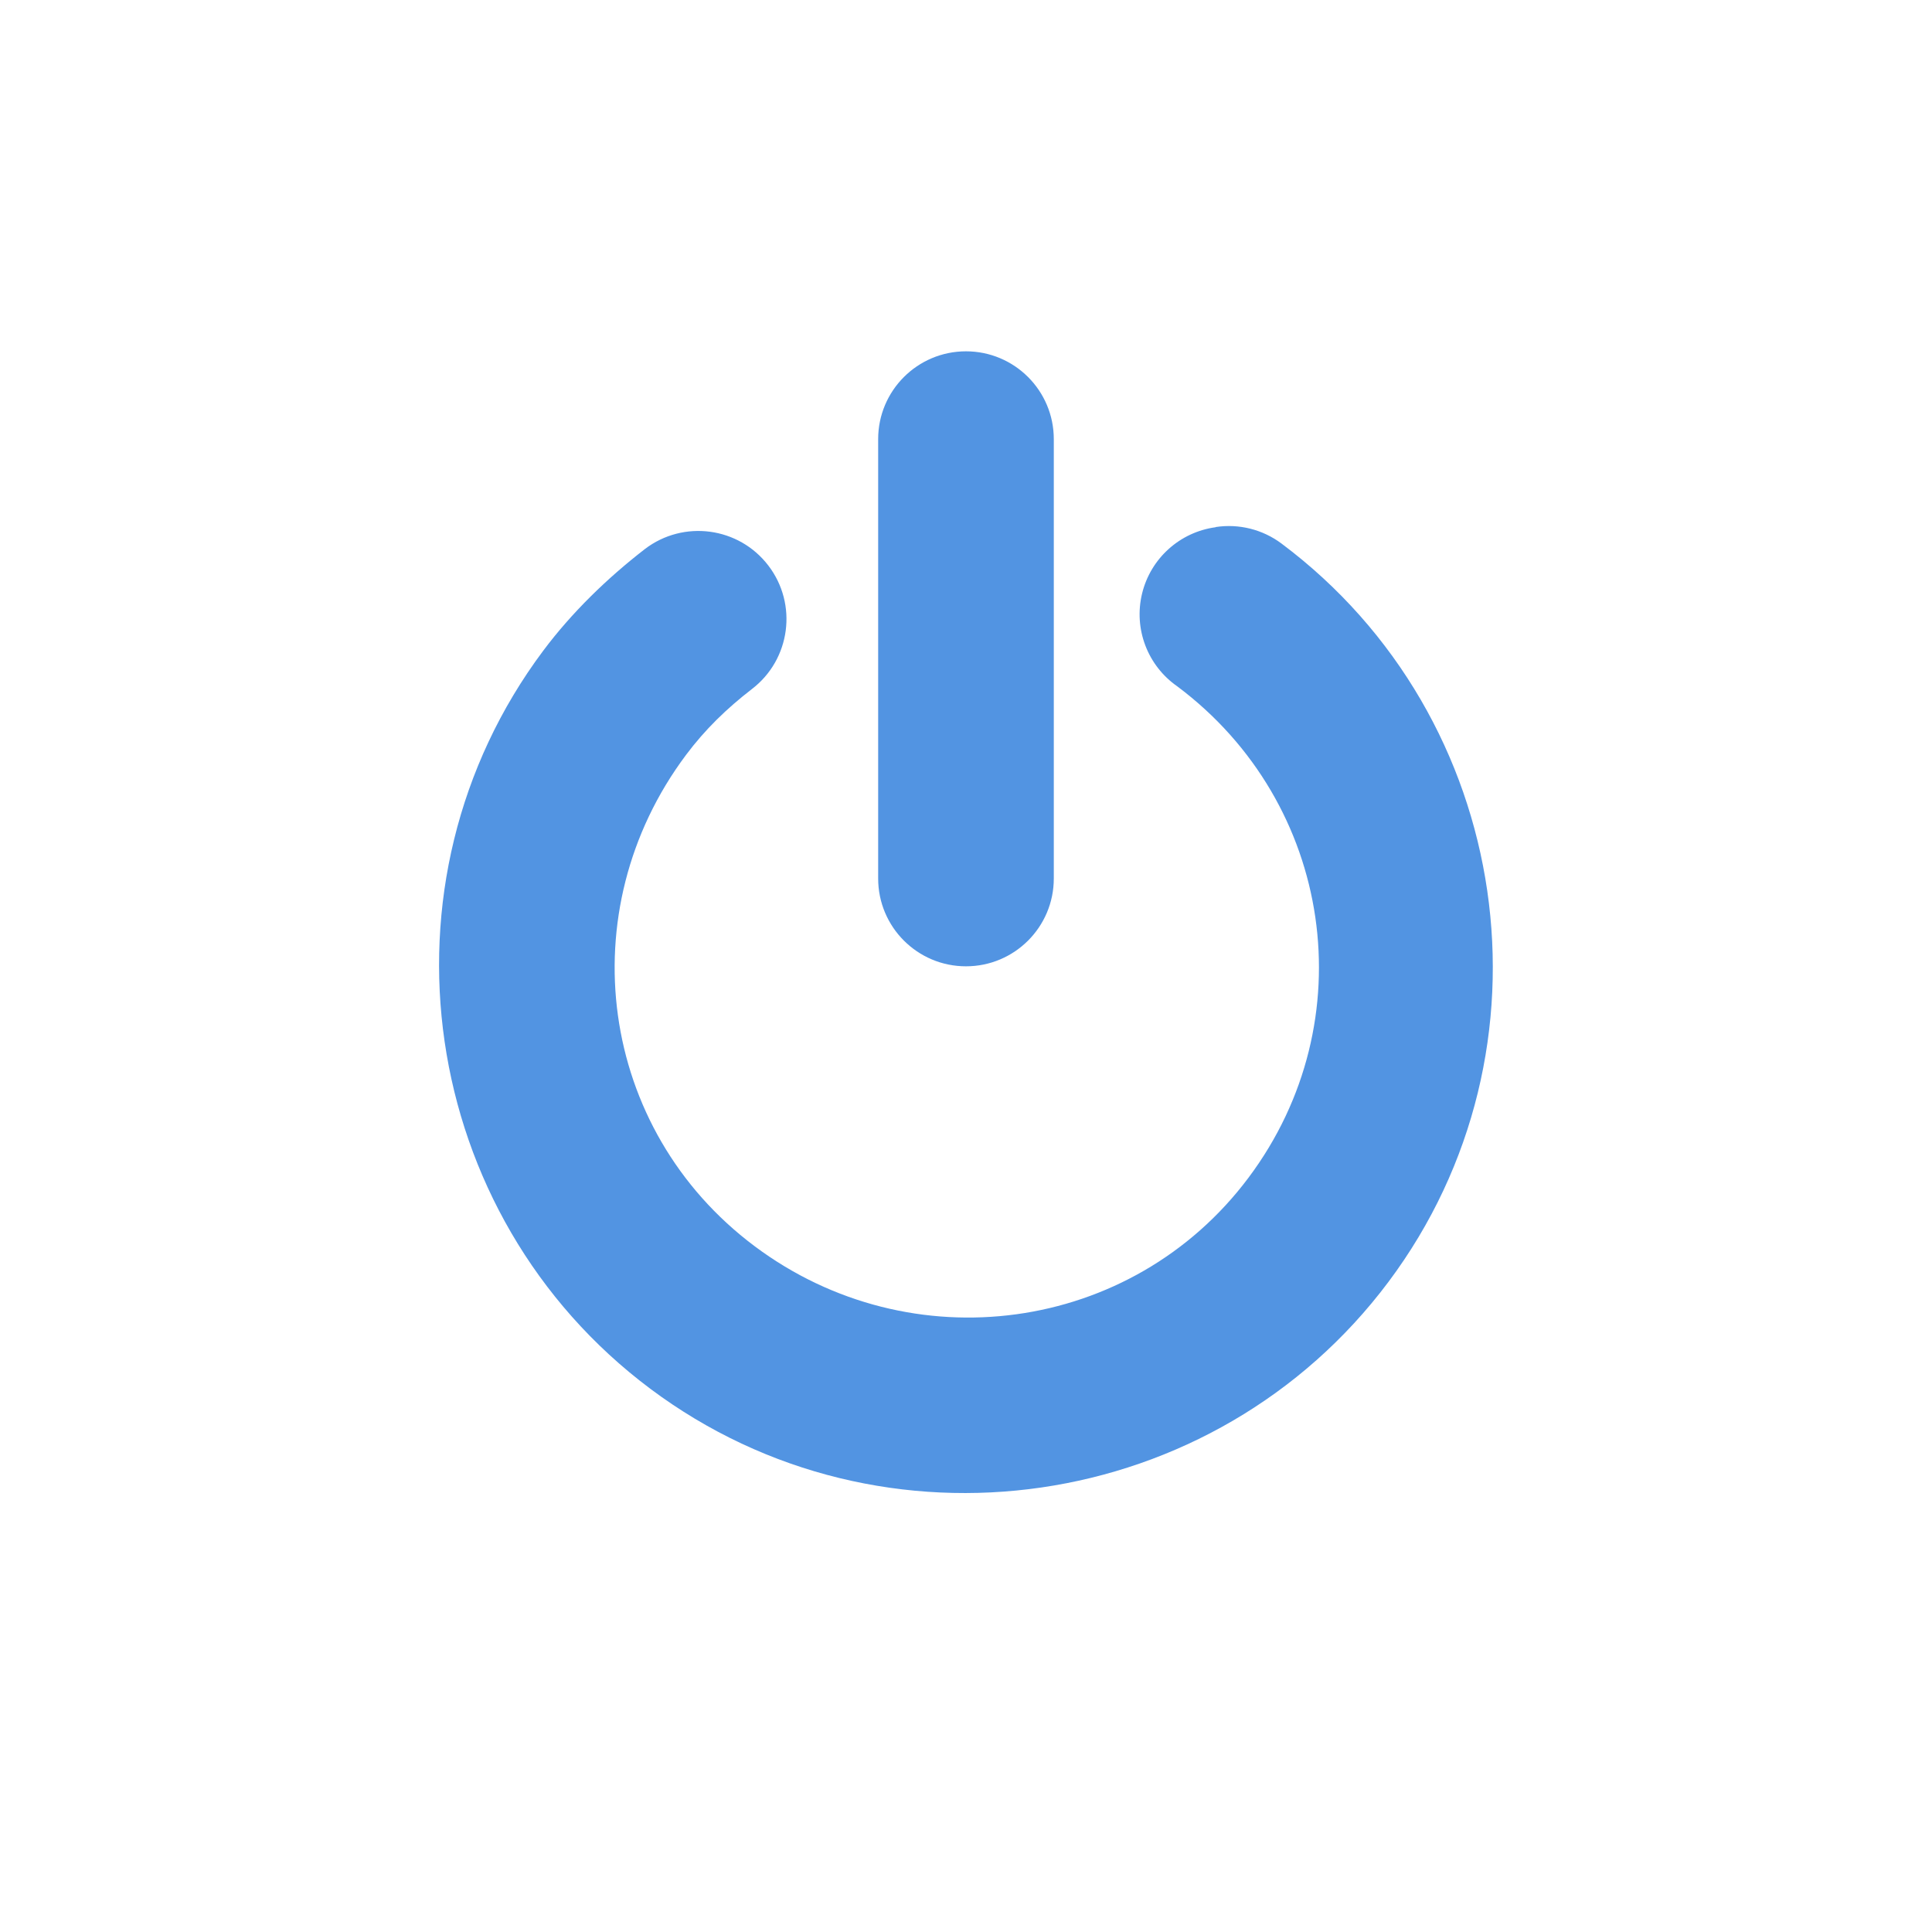
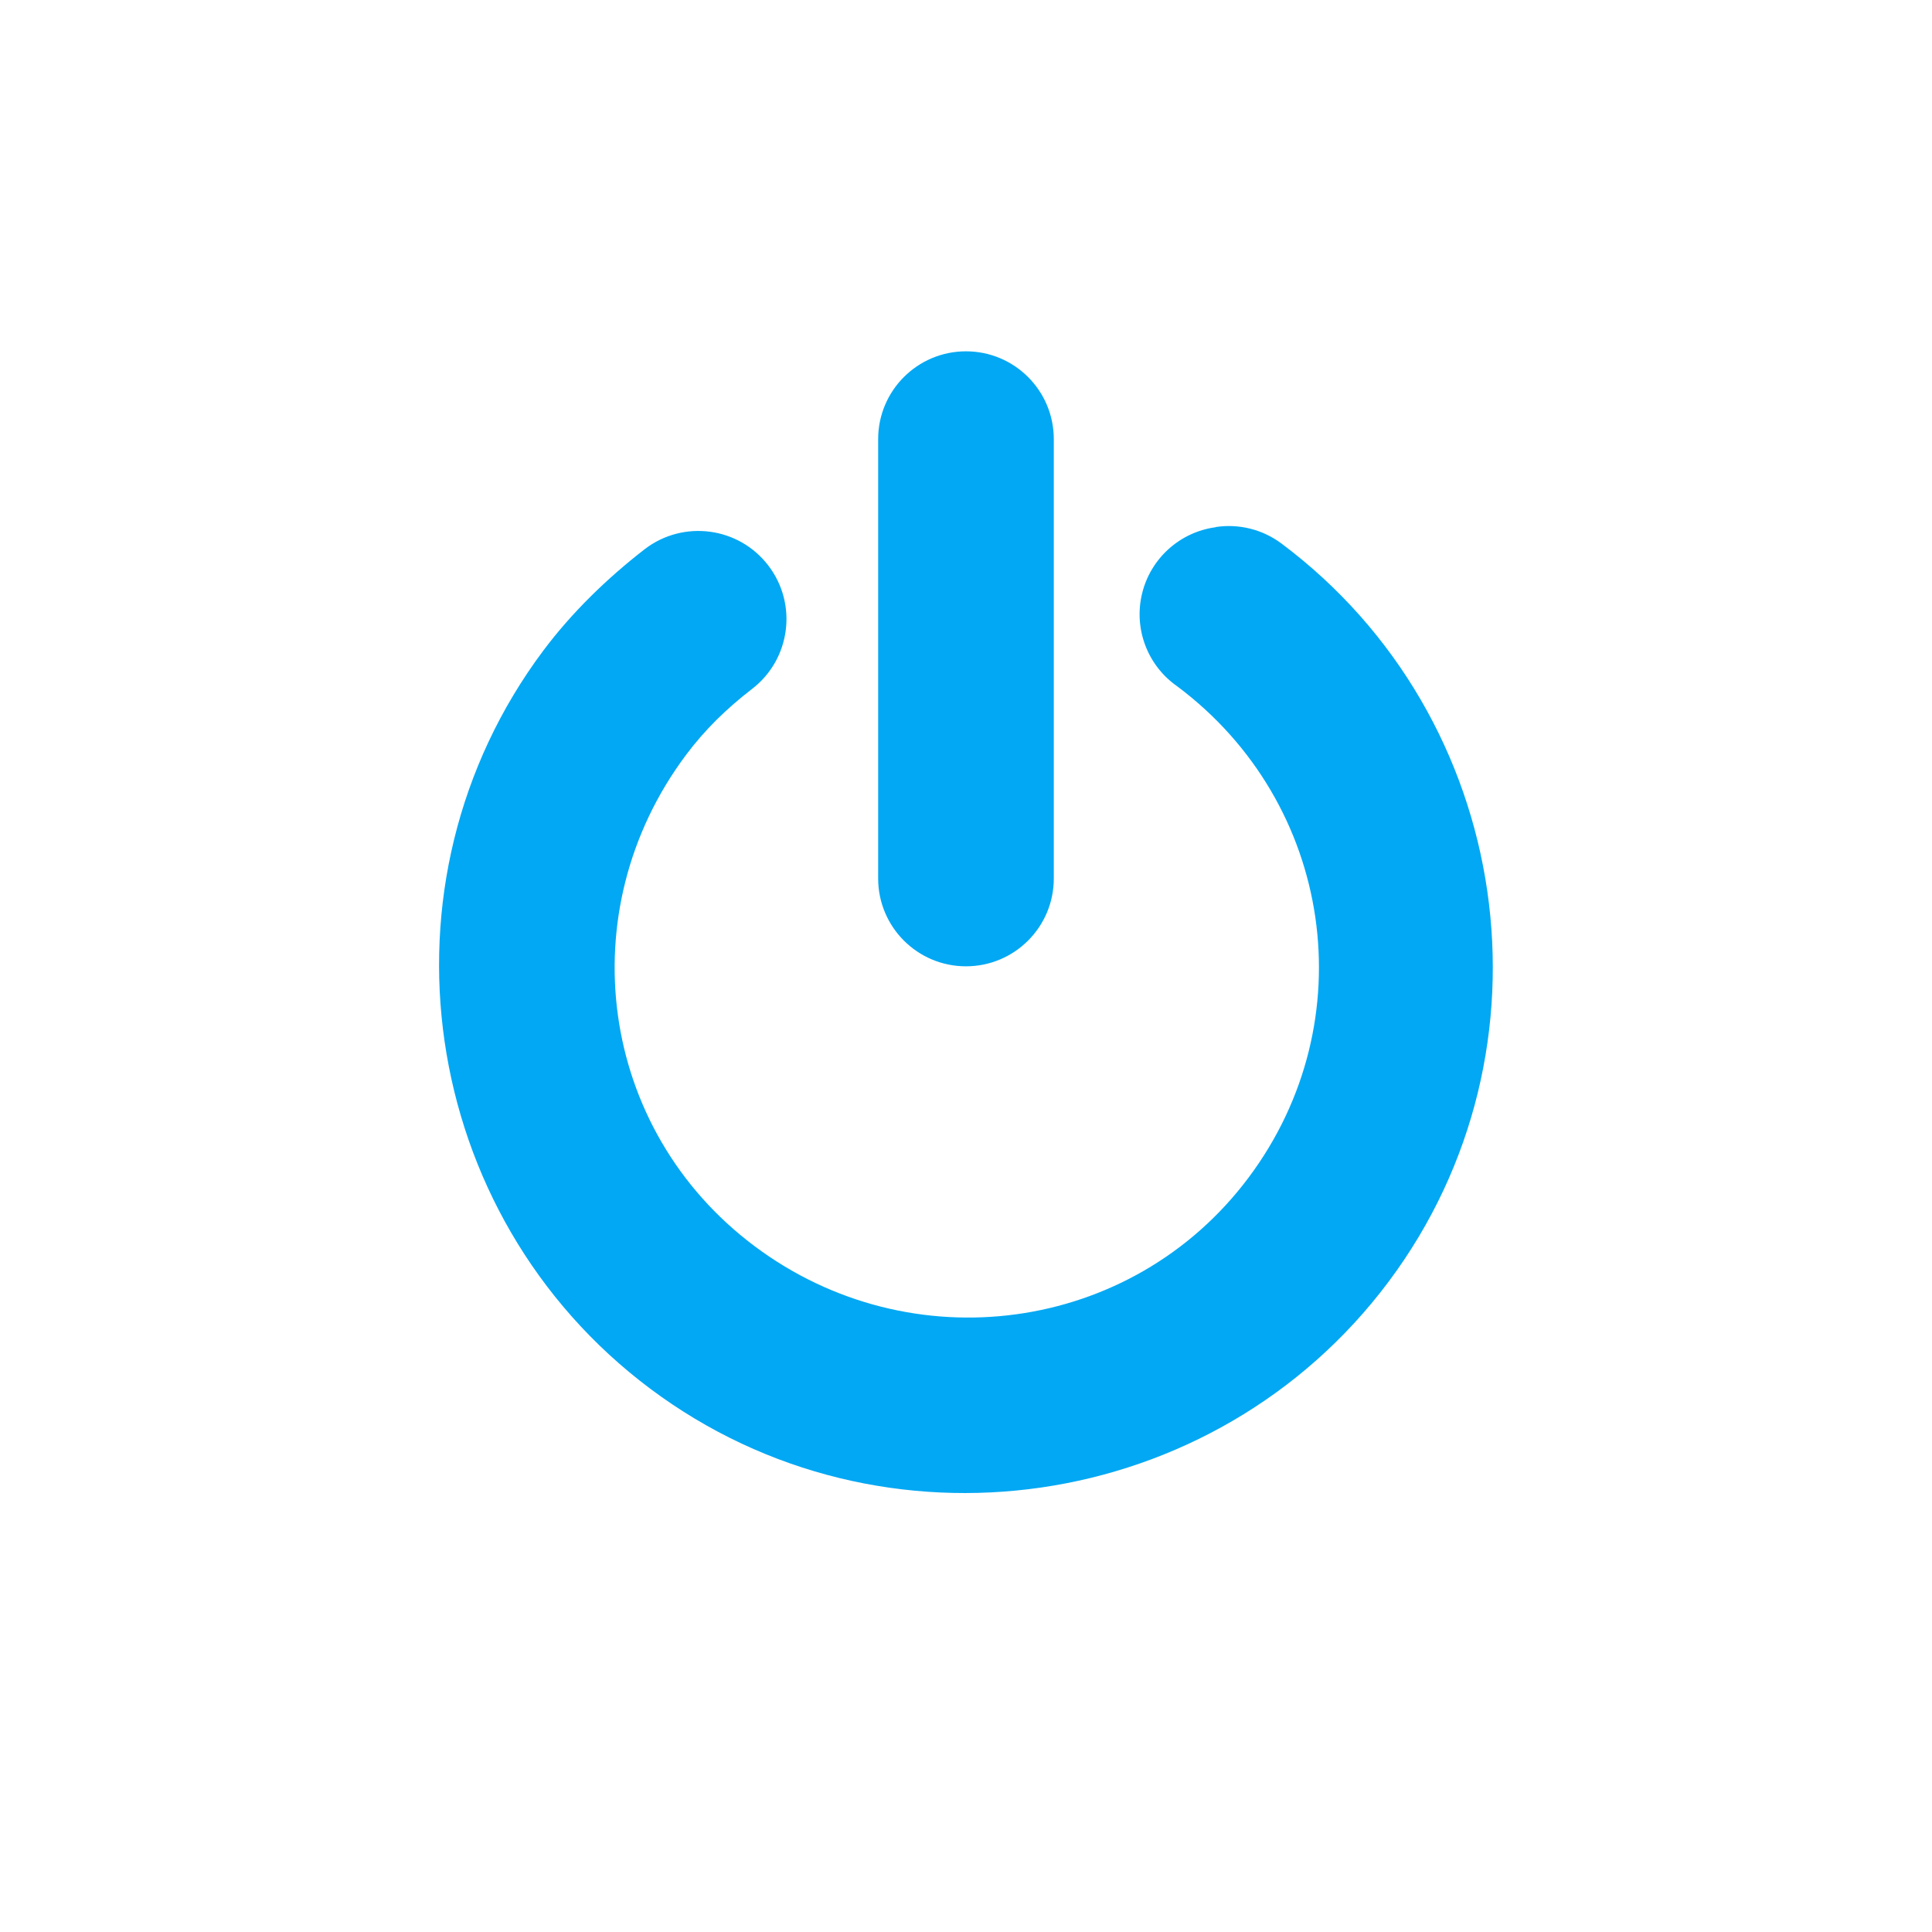
<svg xmlns="http://www.w3.org/2000/svg" xmlns:xlink="http://www.w3.org/1999/xlink" height="22" id="svg6530" version="1.1" viewBox="0 0 22 22" width="22">
  <defs id="defs6532">
    <linearGradient id="linearGradient4947">
      <stop id="stop4949" offset="0" style="stop-color:#dbdee0;stop-opacity:1" />
      <stop id="stop4951" offset="1" style="stop-color:#dbdee0;stop-opacity:0" />
    </linearGradient>
    <linearGradient gradientTransform="translate(448,368)" gradientUnits="userSpaceOnUse" xlink:href="#linearGradient4947" id="linearGradient3780" x1="12" x2="23" y1="6" y2="10" />
    <linearGradient id="linearGradient3768">
      <stop id="stop3770" offset="0" style="stop-color:#dbdee0;stop-opacity:1" />
      <stop id="stop3772" offset="1" style="stop-color:#dbdee0;stop-opacity:0" />
    </linearGradient>
    <linearGradient gradientTransform="matrix(-1,0,0,1,471.875,367.875)" gradientUnits="userSpaceOnUse" xlink:href="#linearGradient3768" id="linearGradient3787" x1="5.875" x2="3.875" y1="31.125" y2="4.125" />
    <linearGradient gradientTransform="matrix(0.8660254,0.5,-0.5,0.8660254,455.6077,363.6077)" gradientUnits="userSpaceOnUse" xlink:href="#linearGradient4947" id="linearGradient4963" x1="12" x2="23" y1="6" y2="10" />
    <linearGradient gradientTransform="matrix(-0.8660254,-0.5,-0.5,0.8660254,476.3465,375.4369)" gradientUnits="userSpaceOnUse" xlink:href="#linearGradient3768" id="linearGradient4965" x1="5.875" x2="3.875" y1="31.125" y2="4.125" />
    <linearGradient gradientTransform="matrix(0.5,0.8660254,-0.8660254,0.5,464.3923,363.6077)" gradientUnits="userSpaceOnUse" xlink:href="#linearGradient4947" id="linearGradient4977" x1="12" x2="23" y1="6" y2="10" />
    <linearGradient gradientTransform="matrix(-0.5,-0.8660254,-0.8660254,0.5,476.4381,384.2215)" gradientUnits="userSpaceOnUse" xlink:href="#linearGradient3768" id="linearGradient4979" x1="5.875" x2="3.875" y1="31.125" y2="4.125" />
    <linearGradient gradientTransform="matrix(0,1,-1,0,472,368)" gradientUnits="userSpaceOnUse" xlink:href="#linearGradient4947" id="linearGradient4991" x1="12" x2="23" y1="6" y2="10" />
    <linearGradient gradientTransform="matrix(0,-1,-1,0,472.125,391.875)" gradientUnits="userSpaceOnUse" xlink:href="#linearGradient3768" id="linearGradient4993" x1="5.875" x2="3.875" y1="31.125" y2="4.125" />
    <linearGradient gradientTransform="matrix(-0.5,0.8660254,-0.8660254,-0.5,476.3923,375.6077)" gradientUnits="userSpaceOnUse" xlink:href="#linearGradient4947" id="linearGradient5061" x1="12" x2="23" y1="6" y2="10" />
    <linearGradient gradientTransform="matrix(0.5,-0.8660254,-0.8660254,-0.5,464.563,396.3466)" gradientUnits="userSpaceOnUse" xlink:href="#linearGradient3768" id="linearGradient5063" x1="5.875" x2="3.875" y1="31.125" y2="4.125" />
    <linearGradient gradientTransform="matrix(-0.8660254,0.5,-0.5,-0.8660254,476.3923,384.3923)" gradientUnits="userSpaceOnUse" xlink:href="#linearGradient4947" id="linearGradient5084" x1="12" x2="23" y1="6" y2="10" />
    <linearGradient gradientTransform="matrix(0.8660254,-0.5,-0.5,-0.8660254,455.7784,396.4381)" gradientUnits="userSpaceOnUse" xlink:href="#linearGradient3768" id="linearGradient5086" x1="5.875" x2="3.875" y1="31.125" y2="4.125" />
    <linearGradient gradientTransform="matrix(-1,0,0,-1,472,392)" gradientUnits="userSpaceOnUse" xlink:href="#linearGradient4947" id="linearGradient5128" x1="12" x2="23" y1="6" y2="10" />
    <linearGradient gradientTransform="matrix(1,0,0,-1,448.125,392.125)" gradientUnits="userSpaceOnUse" xlink:href="#linearGradient3768" id="linearGradient5130" x1="5.875" x2="3.875" y1="31.125" y2="4.125" />
    <linearGradient gradientTransform="matrix(-0.8660254,-0.5,0.5,-0.8660254,464.3923,396.3923)" gradientUnits="userSpaceOnUse" xlink:href="#linearGradient4947" id="linearGradient5140" x1="12" x2="23" y1="6" y2="10" />
    <linearGradient gradientTransform="matrix(0.8660254,0.5,0.5,-0.8660254,443.6534,384.563)" gradientUnits="userSpaceOnUse" xlink:href="#linearGradient3768" id="linearGradient5142" x1="5.875" x2="3.875" y1="31.125" y2="4.125" />
    <linearGradient gradientTransform="matrix(-0.5,-0.8660254,0.8660254,-0.5,455.6077,396.3923)" gradientUnits="userSpaceOnUse" xlink:href="#linearGradient4947" id="linearGradient5152" x1="12" x2="23" y1="6" y2="10" />
    <linearGradient gradientTransform="matrix(0.5,0.8660254,0.8660254,-0.5,443.5619,375.7784)" gradientUnits="userSpaceOnUse" xlink:href="#linearGradient3768" id="linearGradient5154" x1="5.875" x2="3.875" y1="31.125" y2="4.125" />
    <linearGradient gradientTransform="matrix(0,-1,1,0,448,392)" gradientUnits="userSpaceOnUse" xlink:href="#linearGradient4947" id="linearGradient5164" x1="12" x2="23" y1="6" y2="10" />
    <linearGradient gradientTransform="matrix(0,1,1,0,447.875,368.125)" gradientUnits="userSpaceOnUse" xlink:href="#linearGradient3768" id="linearGradient5166" x1="5.875" x2="3.875" y1="31.125" y2="4.125" />
    <linearGradient gradientTransform="matrix(0.5,-0.8660254,0.8660254,0.5,443.6077,384.3923)" gradientUnits="userSpaceOnUse" xlink:href="#linearGradient4947" id="linearGradient5176" x1="12" x2="23" y1="6" y2="10" />
    <linearGradient gradientTransform="matrix(-0.5,0.8660254,0.8660254,0.5,455.437,363.6535)" gradientUnits="userSpaceOnUse" xlink:href="#linearGradient3768" id="linearGradient5178" x1="5.875" x2="3.875" y1="31.125" y2="4.125" />
    <linearGradient gradientTransform="matrix(0.8660254,-0.5,0.5,0.8660254,443.6077,375.6077)" gradientUnits="userSpaceOnUse" xlink:href="#linearGradient4947" id="linearGradient5188" x1="12" x2="23" y1="6" y2="10" />
    <linearGradient gradientTransform="matrix(-0.8660254,0.5,0.5,0.8660254,464.2216,363.562)" gradientUnits="userSpaceOnUse" xlink:href="#linearGradient3768" id="linearGradient5190" x1="5.875" x2="3.875" y1="31.125" y2="4.125" />
  </defs>
  <g id="layer1" transform="translate(-57.00023,-863.3605)">
    <rect height="22" id="rect11031" rx="0.144" ry="0.151" style="color:#bebebe;fill:none;stroke:none;stroke-width:1;marker:none;visibility:visible;display:inline;overflow:visible;enable-background:new" width="22" x="57" y="863.361" />
-     <rect height="7.003" id="rect11033" rx="1" ry="1" style="color:#bebebe;fill:#5294e2;fill-opacity:1;stroke:none" width="2" x="67" y="867.361" />
-     <path d="m 70.844,869.364 a 1,1 0 0 0 -0.438,1.812 c 1.778,1.33 2.143,3.815 0.812,5.594 -1.33,1.778 -3.847,2.112 -5.625,0.781 -1.778,-1.33 -2.112,-3.815 -0.781,-5.594 0.217,-0.29 0.464,-0.529 0.75,-0.75 a 1.003,1.003 0 1 0 -1.219,-1.594 c -0.429,0.332 -0.831,0.722 -1.156,1.156 -1.978,2.644 -1.425,6.428 1.219,8.406 2.644,1.978 6.428,1.425 8.406,-1.219 1.978,-2.644 1.425,-6.428 -1.219,-8.406 a 1,1 0 0 0 -0.75,-0.188 z" id="path11035" style="font-size:medium;font-style:normal;font-variant:normal;font-weight:normal;font-stretch:normal;text-indent:0;text-align:start;text-decoration:none;line-height:normal;letter-spacing:normal;word-spacing:normal;text-transform:none;direction:ltr;block-progression:tb;writing-mode:lr-tb;text-anchor:start;baseline-shift:baseline;color:#000000;fill:#5294e2;fill-opacity:1;stroke:none;stroke-width:2;marker:none;visibility:visible;display:inline;overflow:visible;enable-background:accumulate;font-family:Sans;-inkscape-font-specification:Sans" />
+     <rect height="7.003" id="rect11033" rx="1" ry="1" style="color:#bebebe;fill:#02a8f3;fill-opacity:1;stroke:none" width="2" x="67" y="867.361" />
+     <path d="m 70.844,869.364 a 1,1 0 0 0 -0.438,1.812 c 1.778,1.33 2.143,3.815 0.812,5.594 -1.33,1.778 -3.847,2.112 -5.625,0.781 -1.778,-1.33 -2.112,-3.815 -0.781,-5.594 0.217,-0.29 0.464,-0.529 0.75,-0.75 a 1.003,1.003 0 1 0 -1.219,-1.594 c -0.429,0.332 -0.831,0.722 -1.156,1.156 -1.978,2.644 -1.425,6.428 1.219,8.406 2.644,1.978 6.428,1.425 8.406,-1.219 1.978,-2.644 1.425,-6.428 -1.219,-8.406 a 1,1 0 0 0 -0.75,-0.188 z" id="path11035" style="font-size:medium;font-style:normal;font-variant:normal;font-weight:normal;font-stretch:normal;text-indent:0;text-align:start;text-decoration:none;line-height:normal;letter-spacing:normal;word-spacing:normal;text-transform:none;direction:ltr;block-progression:tb;writing-mode:lr-tb;text-anchor:start;baseline-shift:baseline;color:#000000;fill:#02a8f3;fill-opacity:1;stroke:none;stroke-width:2;marker:none;visibility:visible;display:inline;overflow:visible;enable-background:accumulate;font-family:Sans;-inkscape-font-specification:Sans" />
  </g>
  <g id="layer2" transform="translate(-57.00023,-410.9984)" />
</svg>
